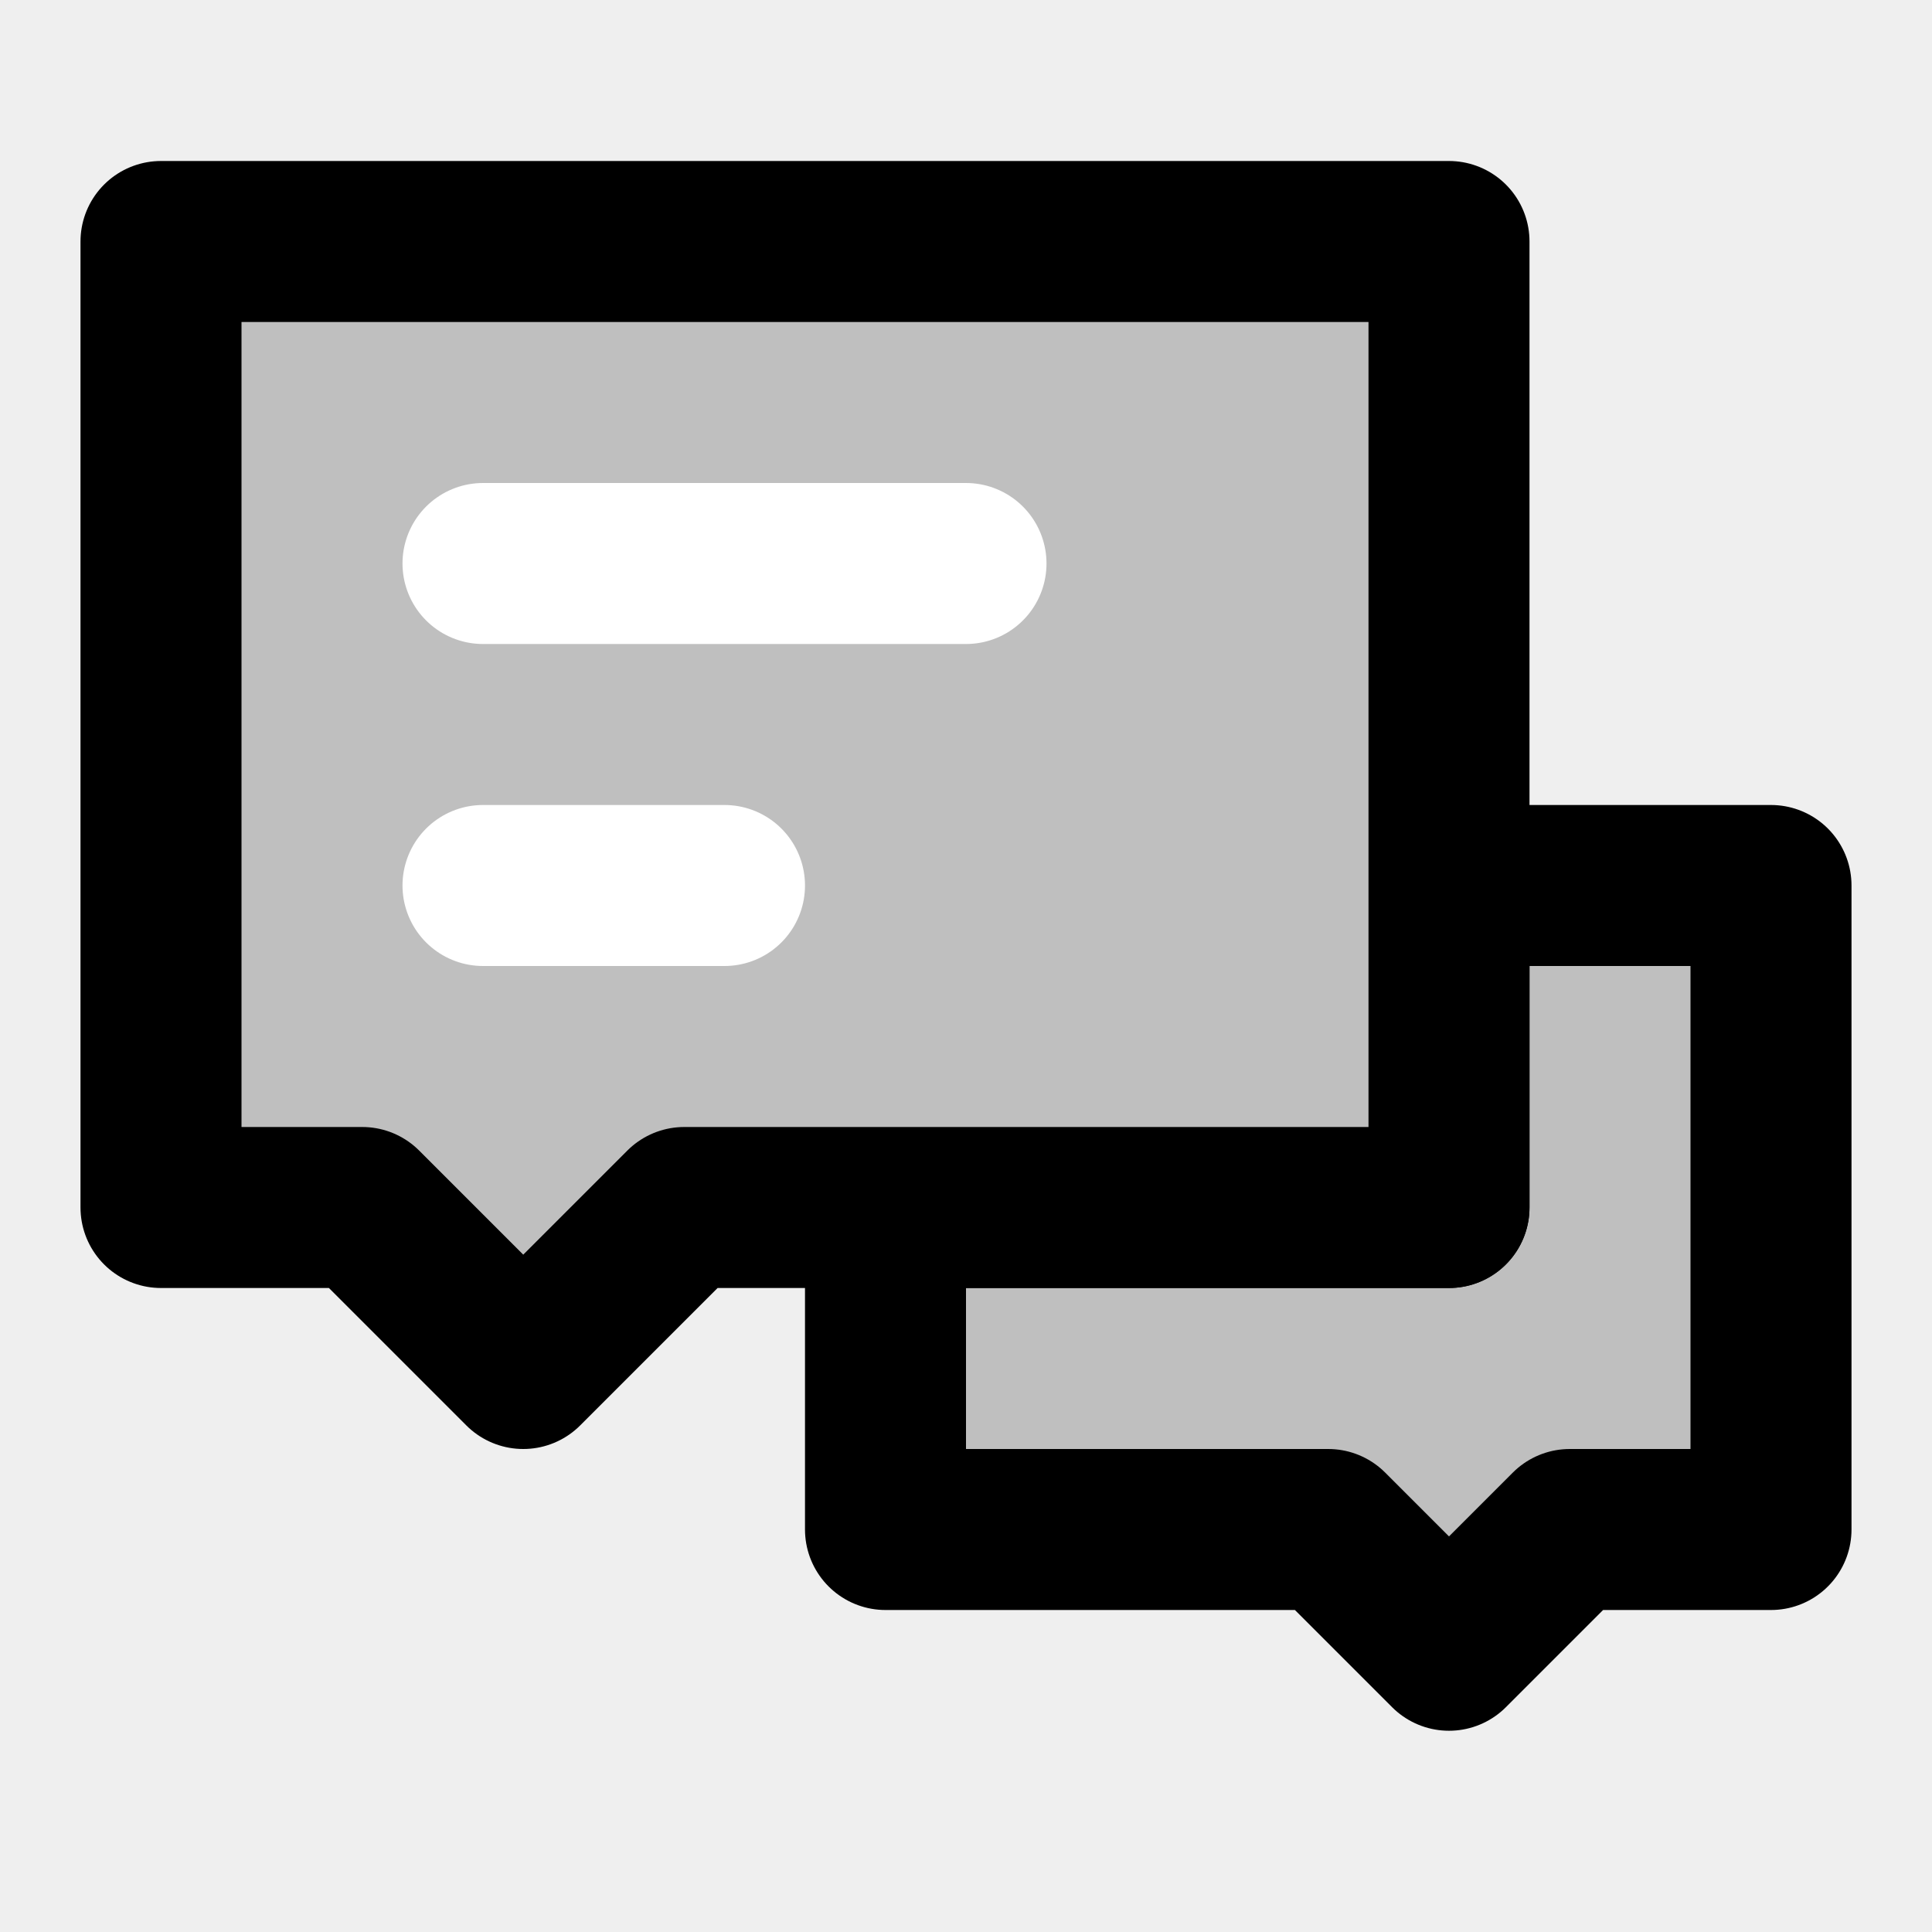
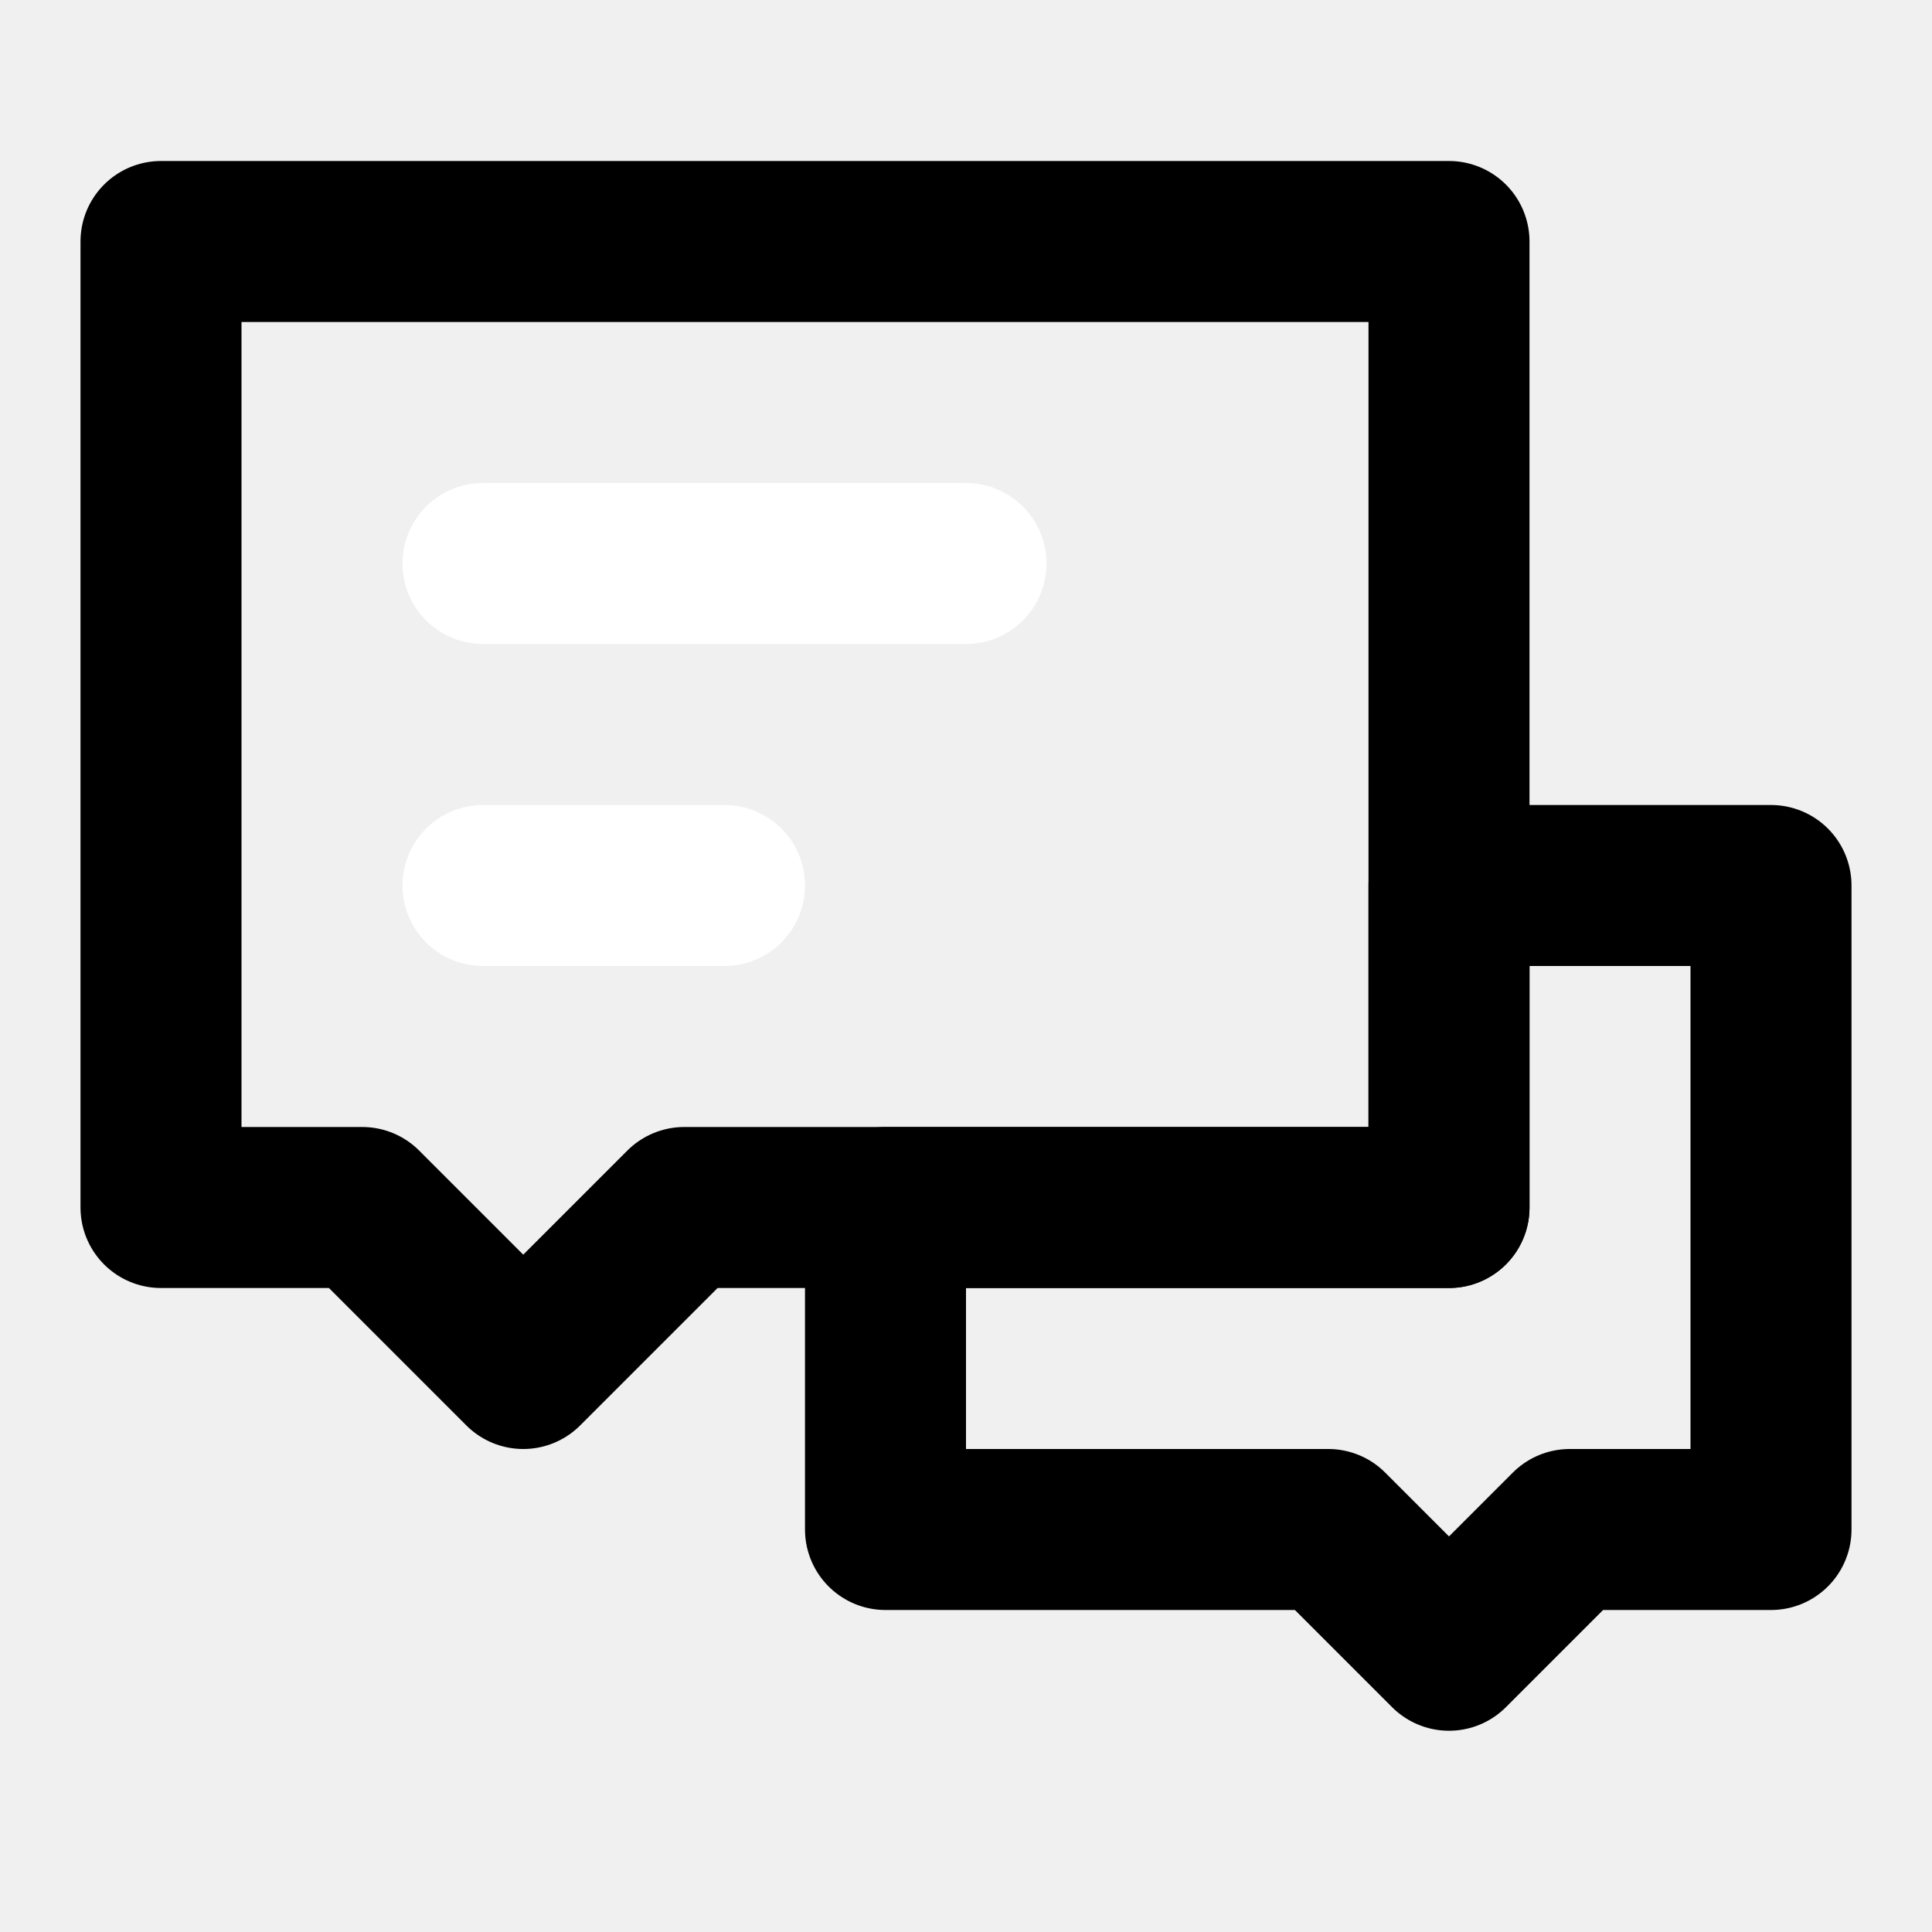
<svg xmlns="http://www.w3.org/2000/svg" width="48" height="48" viewBox="0 0 48 48" fill="none" overflow="hidden">
-   <rect x="0" y="0" width="48" height="48" fill="#BFBFBF" fill-opacity="0.01" />
-   <path d="M33 38 22 38 22 30 36 30 36 22 44 22 44 38 39 38 36 41 33 38Z" stroke="#000000" stroke-width="4" stroke-linecap="round" stroke-linejoin="round" fill="#BFBFBF" />
-   <path d="M4 6 36 6 36 30 17 30 13 34 9 30 4 30 4 6Z" stroke="#000000" stroke-width="4" stroke-linecap="round" stroke-linejoin="round" fill="#BFBFBF" />
-   <path d="M12 22 18 22" stroke="#FFFFFF" stroke-width="4" stroke-linecap="round" fill="#BFBFBF" />
-   <path d="M12 14 24 14" stroke="#FFFFFF" stroke-width="4" stroke-linecap="round" fill="#BFBFBF" />
+   <rect x="0" y="0" width="48" height="48" fill-opacity="0.01" />
+   <path d="M33 38 22 38 22 30 36 30 36 22 44 22 44 38 39 38 36 41 33 38Z" stroke="#000000" stroke-width="4" stroke-linecap="round" stroke-linejoin="round" />
+   <path d="M4 6 36 6 36 30 17 30 13 34 9 30 4 30 4 6Z" stroke="#000000" stroke-width="4" stroke-linecap="round" stroke-linejoin="round" />
+   <path d="M12 22 18 22" stroke="#FFFFFF" stroke-width="4" stroke-linecap="round" />
+   <path d="M12 14 24 14" stroke="#FFFFFF" stroke-width="4" stroke-linecap="round" />
</svg>
